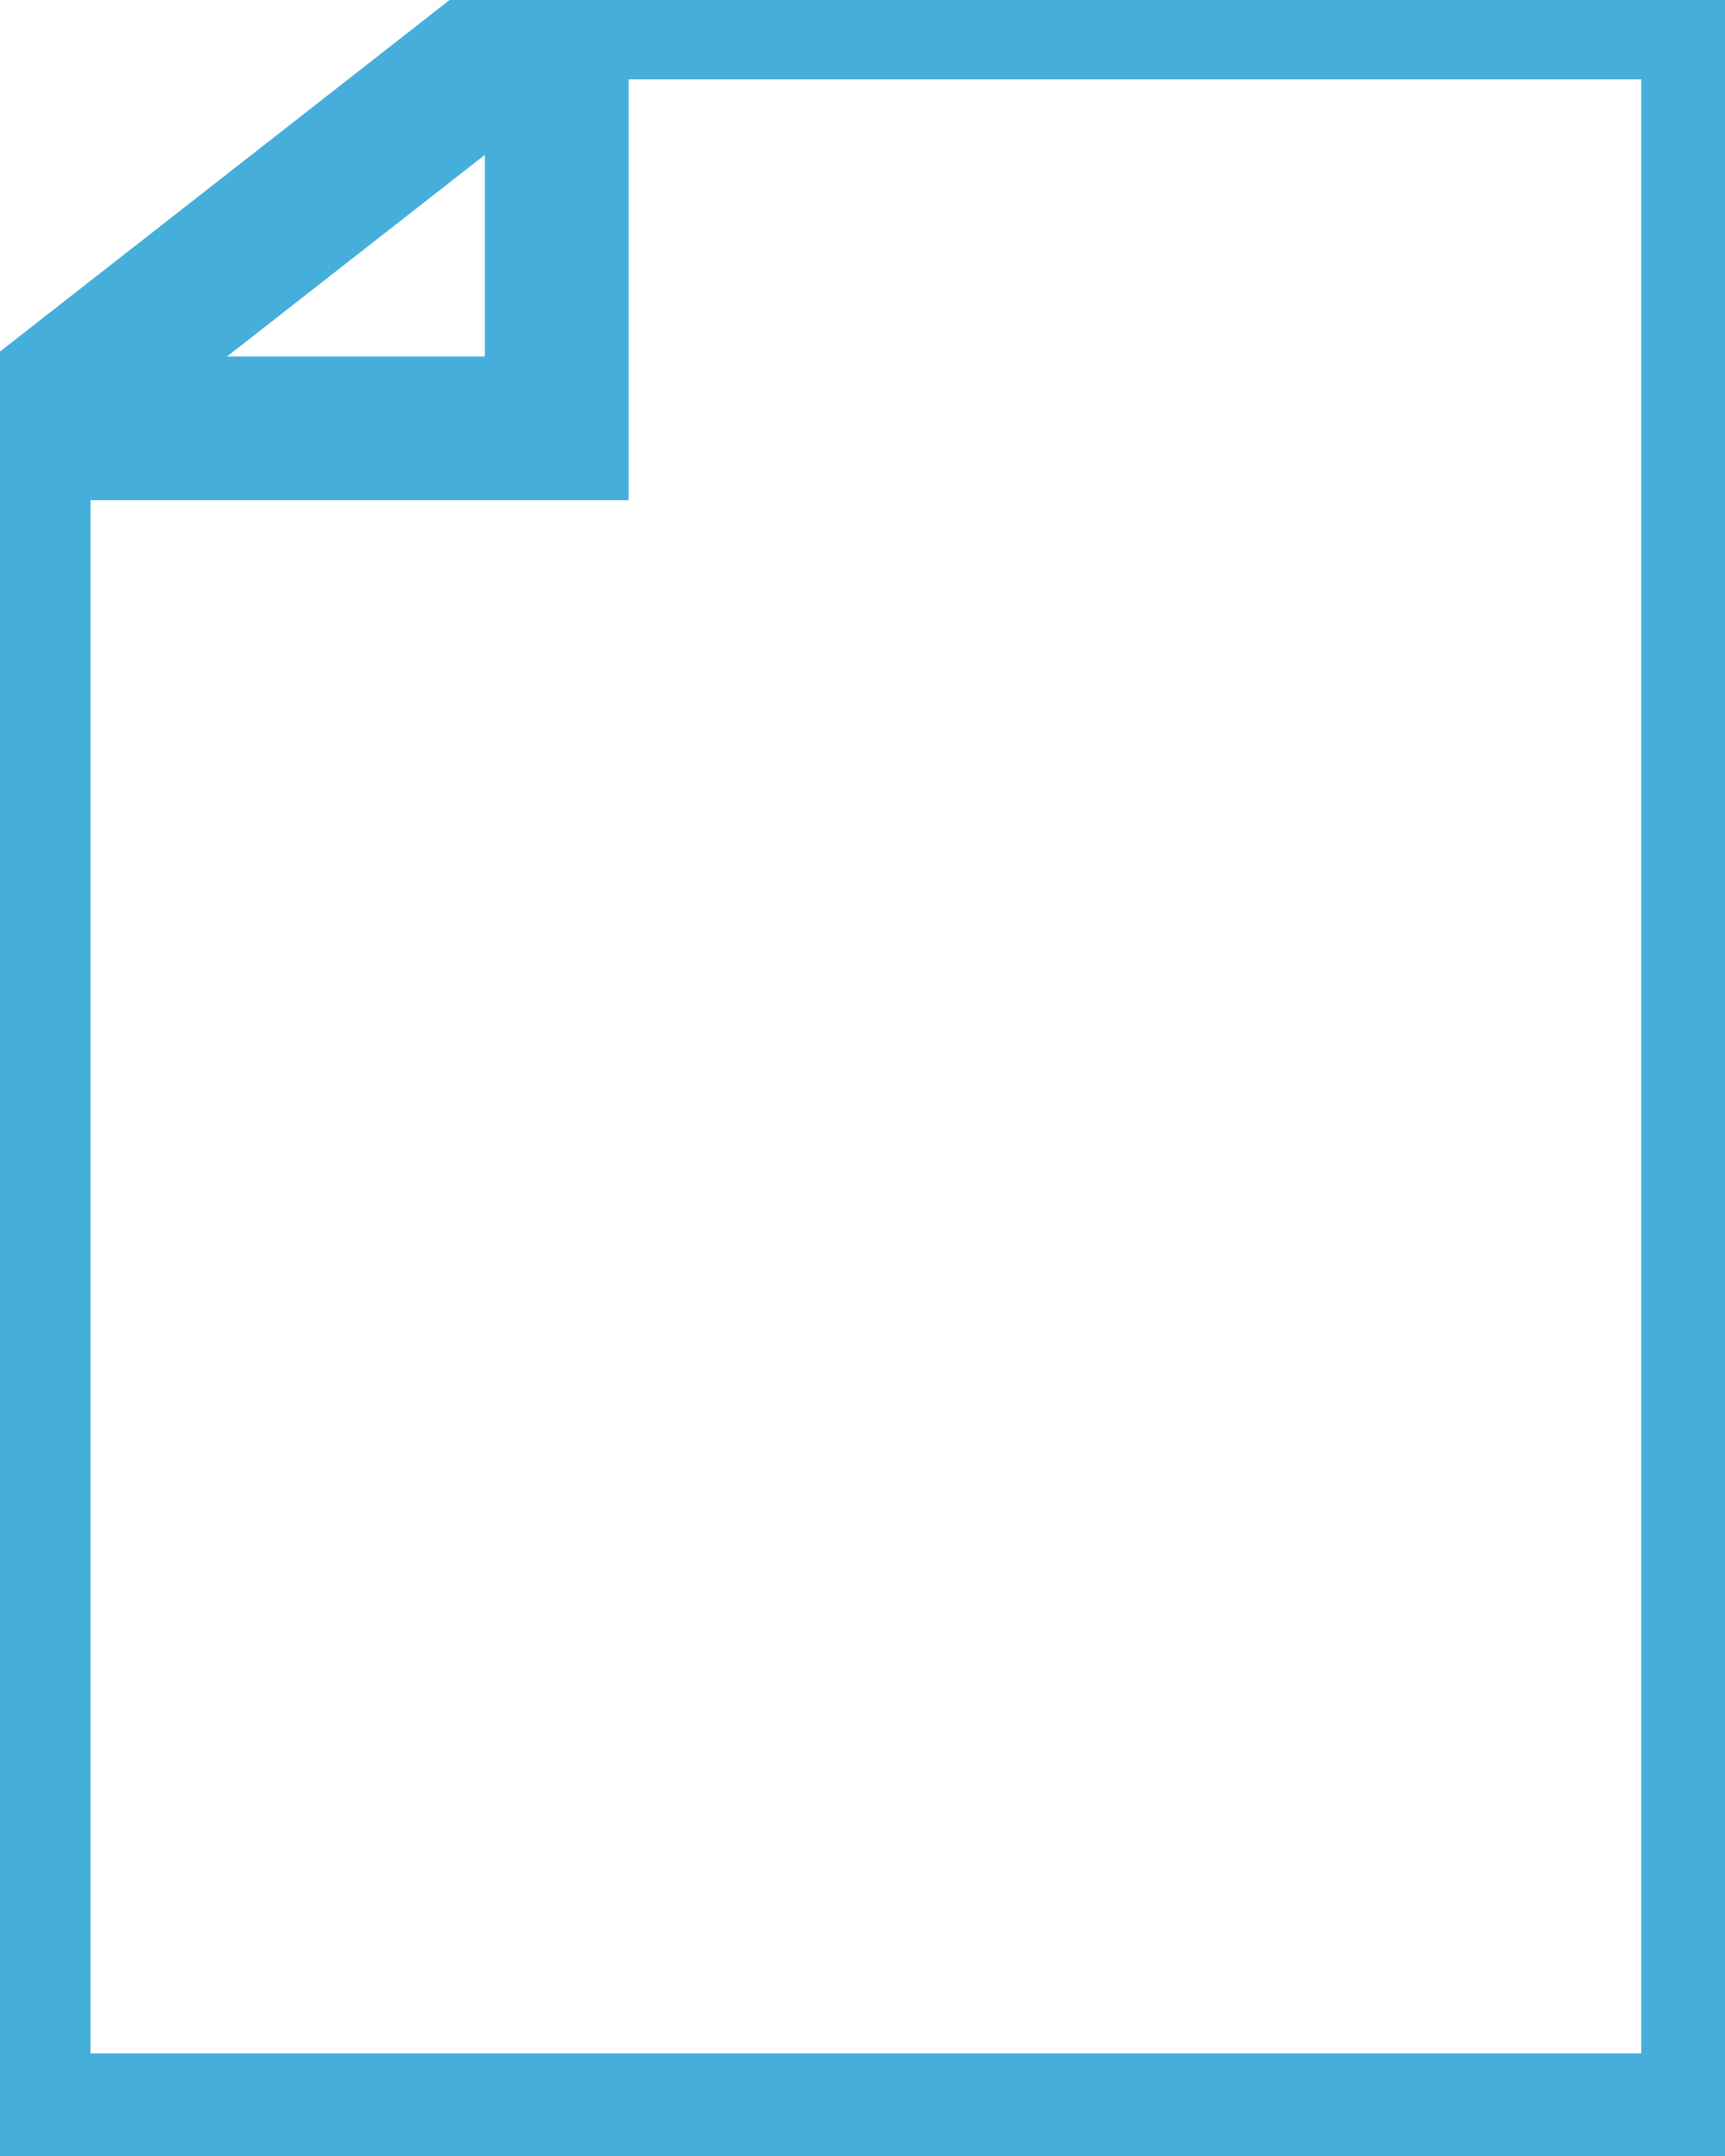
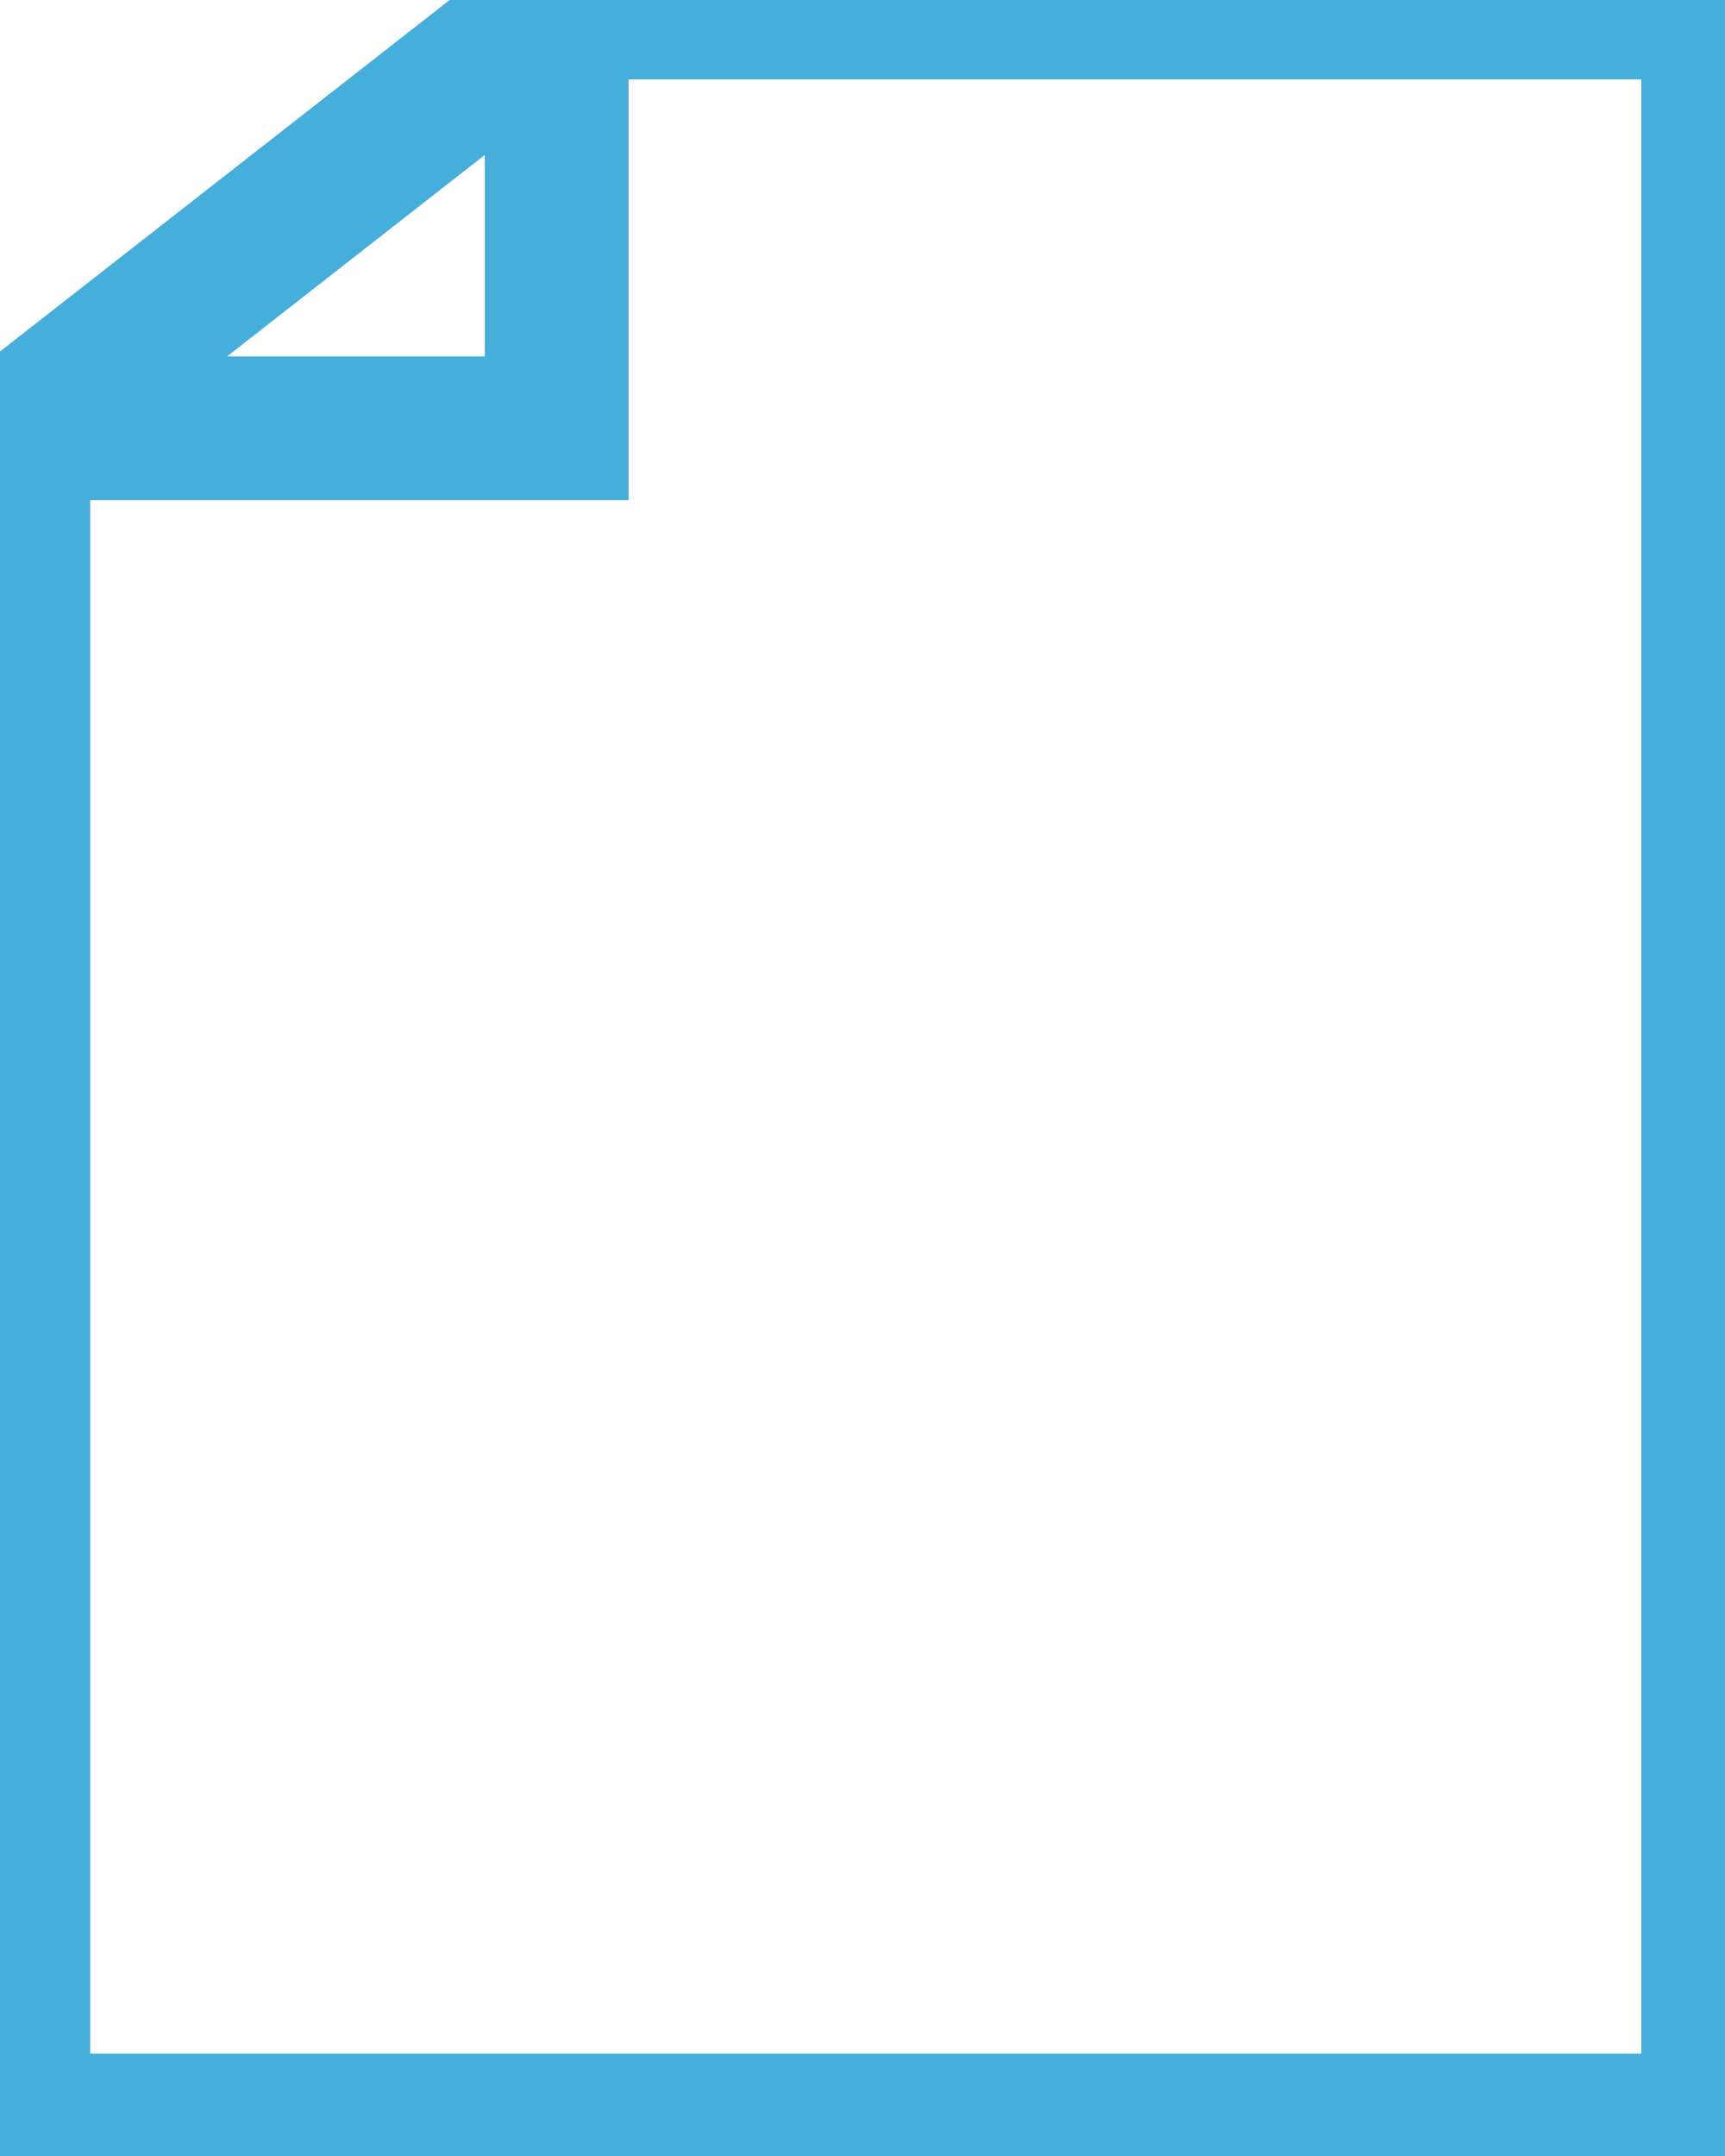
- <svg xmlns="http://www.w3.org/2000/svg" width="36px" height="45px" viewBox="0 0 36 45" version="1.1">
-   <defs />
-   <g id="Page-1" stroke="none" stroke-width="1" fill="none" fill-rule="evenodd">
-     <g id="DocSearch" transform="translate(-212, -469)" stroke="#46AEDA" stroke-width="3">
-       <g id="Header" transform="translate(0, 49)">
-         <g id="illus" transform="translate(212, 249)">
-           <g id="icon-page-doc" transform="translate(0.384318, 171.1559)">
-             <path d="M0,8.785 L11.234,8.785 L11.234,-5.68434189e-14 L35.369,-5.68434189e-14 L35.369,44.207 L0,44.207 L0,8.785 Z" id="Rectangle-42" />
-             <path d="M0,8.785 L11.234,-5.68434189e-14 L35.369,-5.68434189e-14 L35.369,44.207 L0,44.207 L0,8.785 Z" id="Rectangle-42" />
+ <svg xmlns="http://www.w3.org/2000/svg" width="36" height="45" viewBox="0 0 36 45">
+   <g fill="none" fill-rule="evenodd">
+     <g stroke="#46AEDA" stroke-width="3">
+       <g>
+         <g>
+           <g>
+             <path d="M.384 8.94h11.234V.157h24.135v44.207H.383V8.94zM.384 8.94L11.618.157h24.135v44.207H.383V8.94z" />
          </g>
        </g>
      </g>
    </g>
  </g>
</svg>
